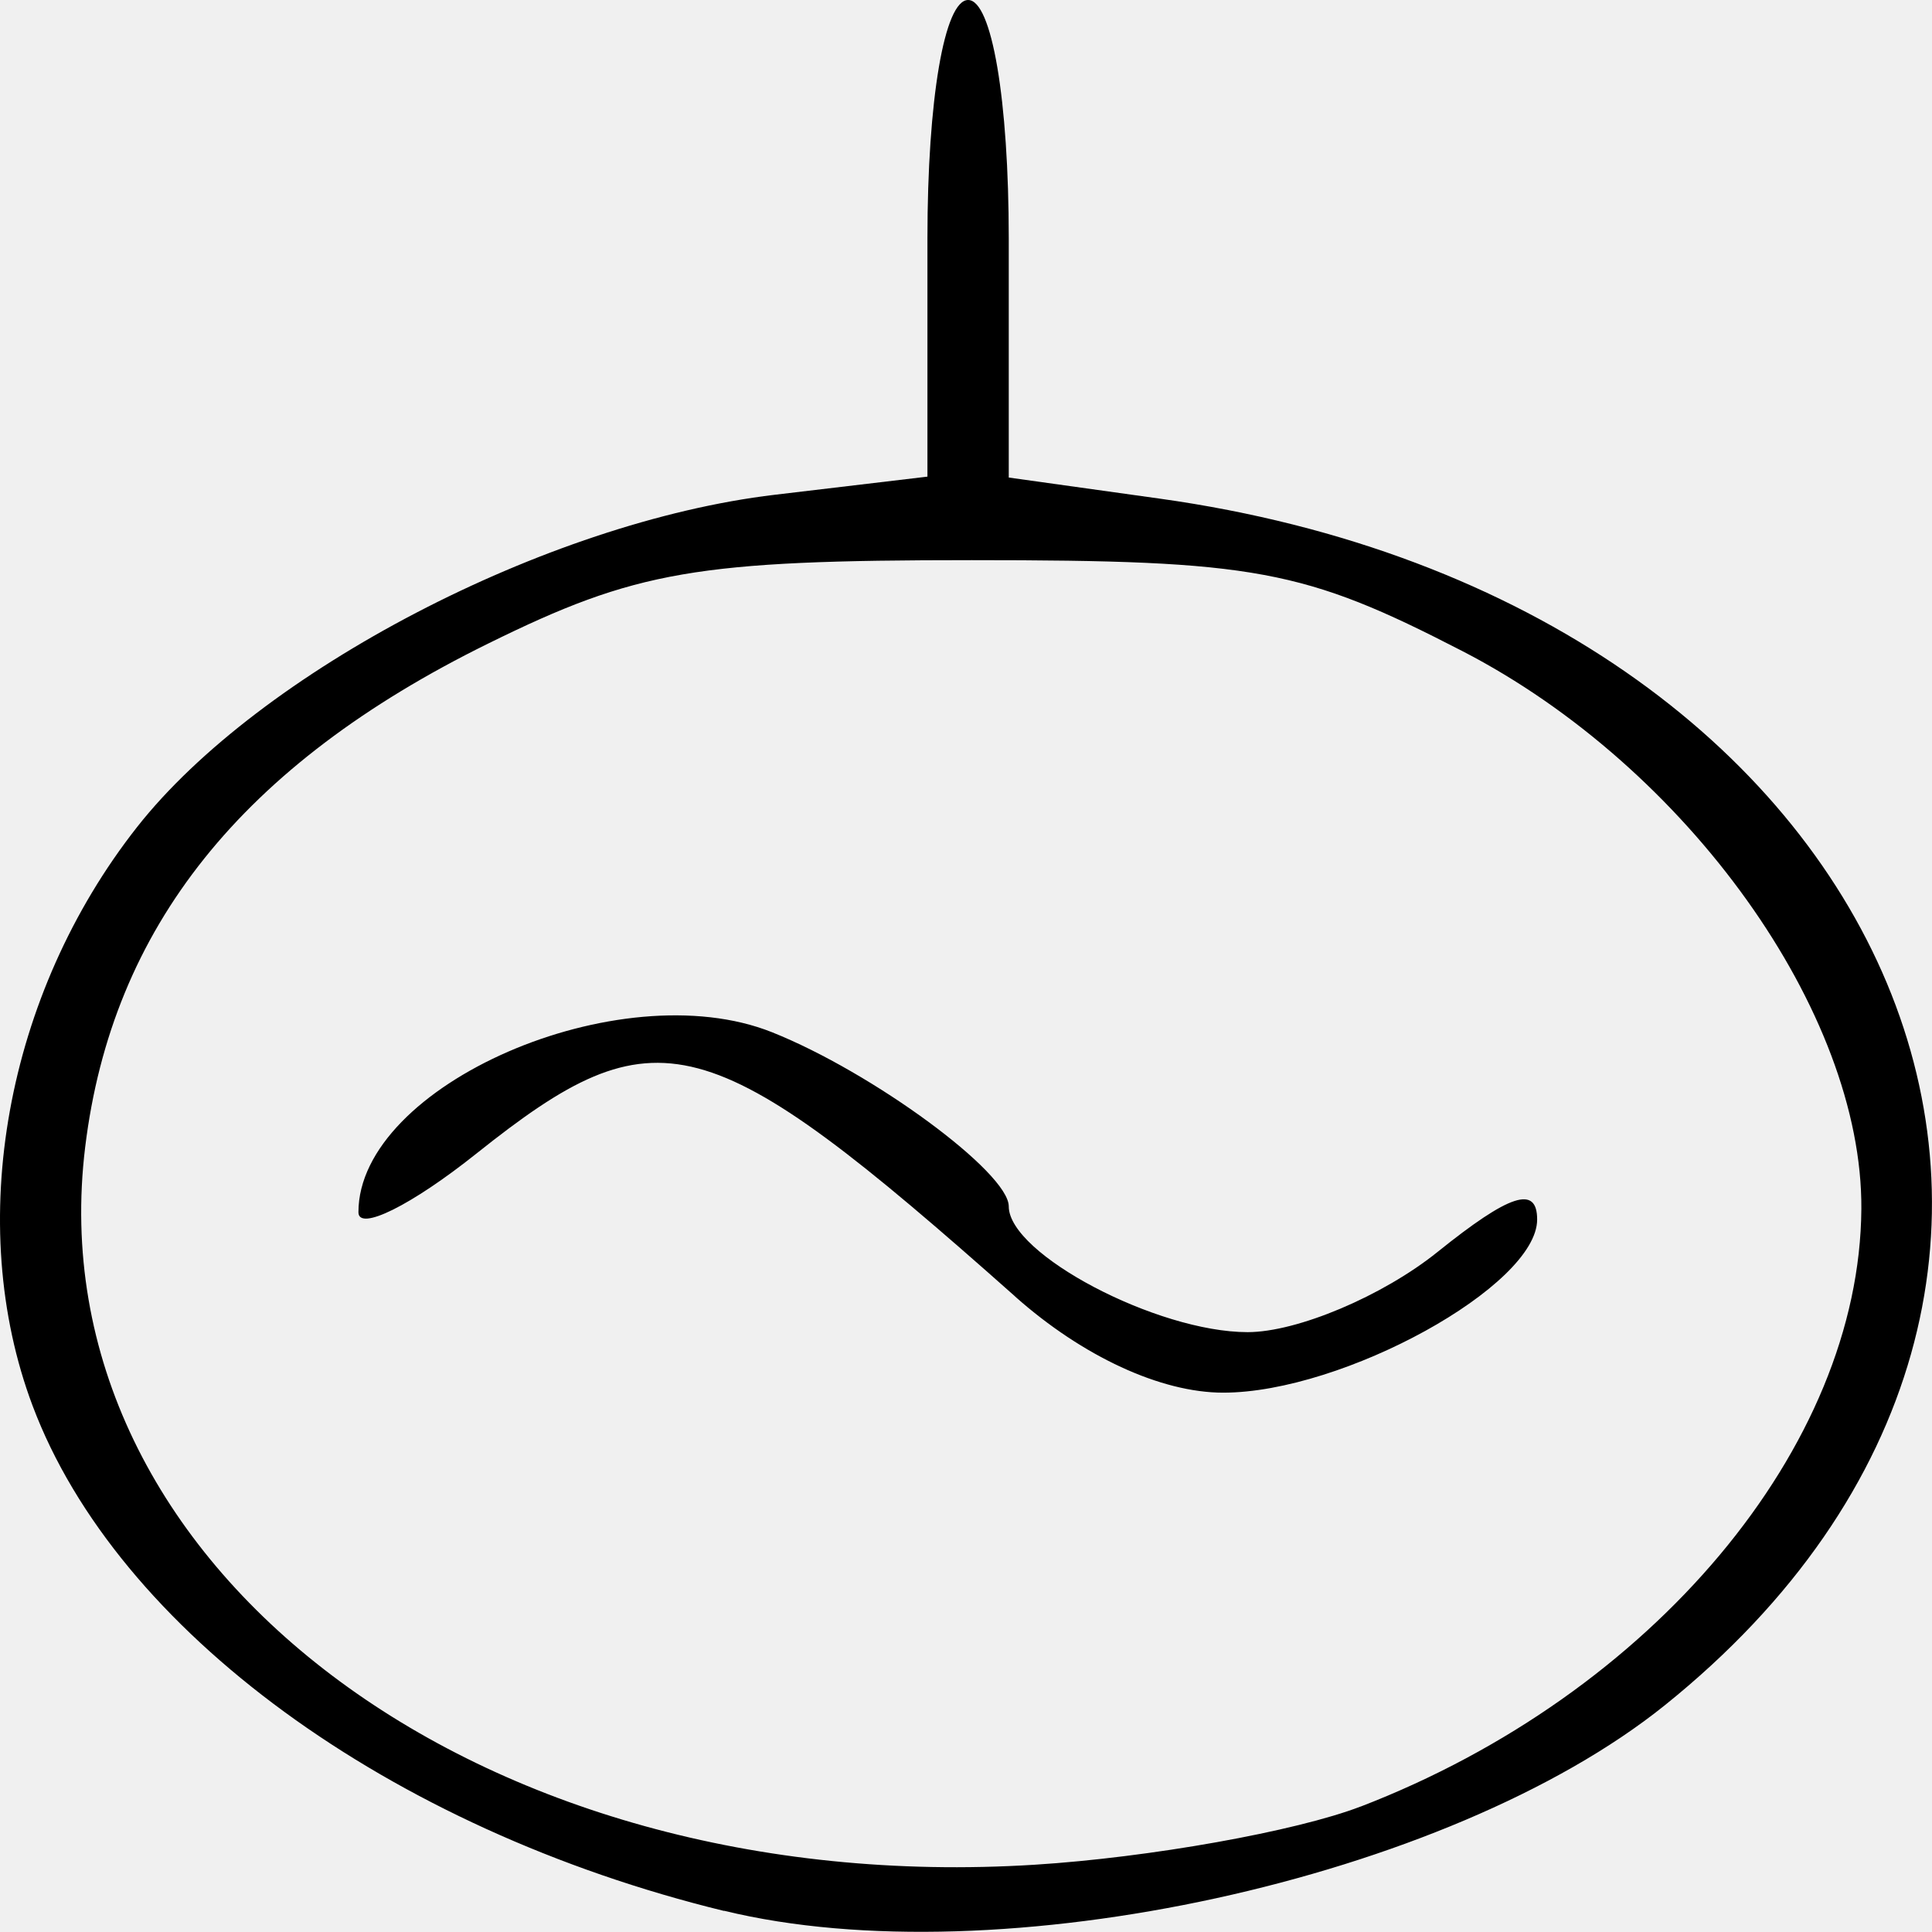
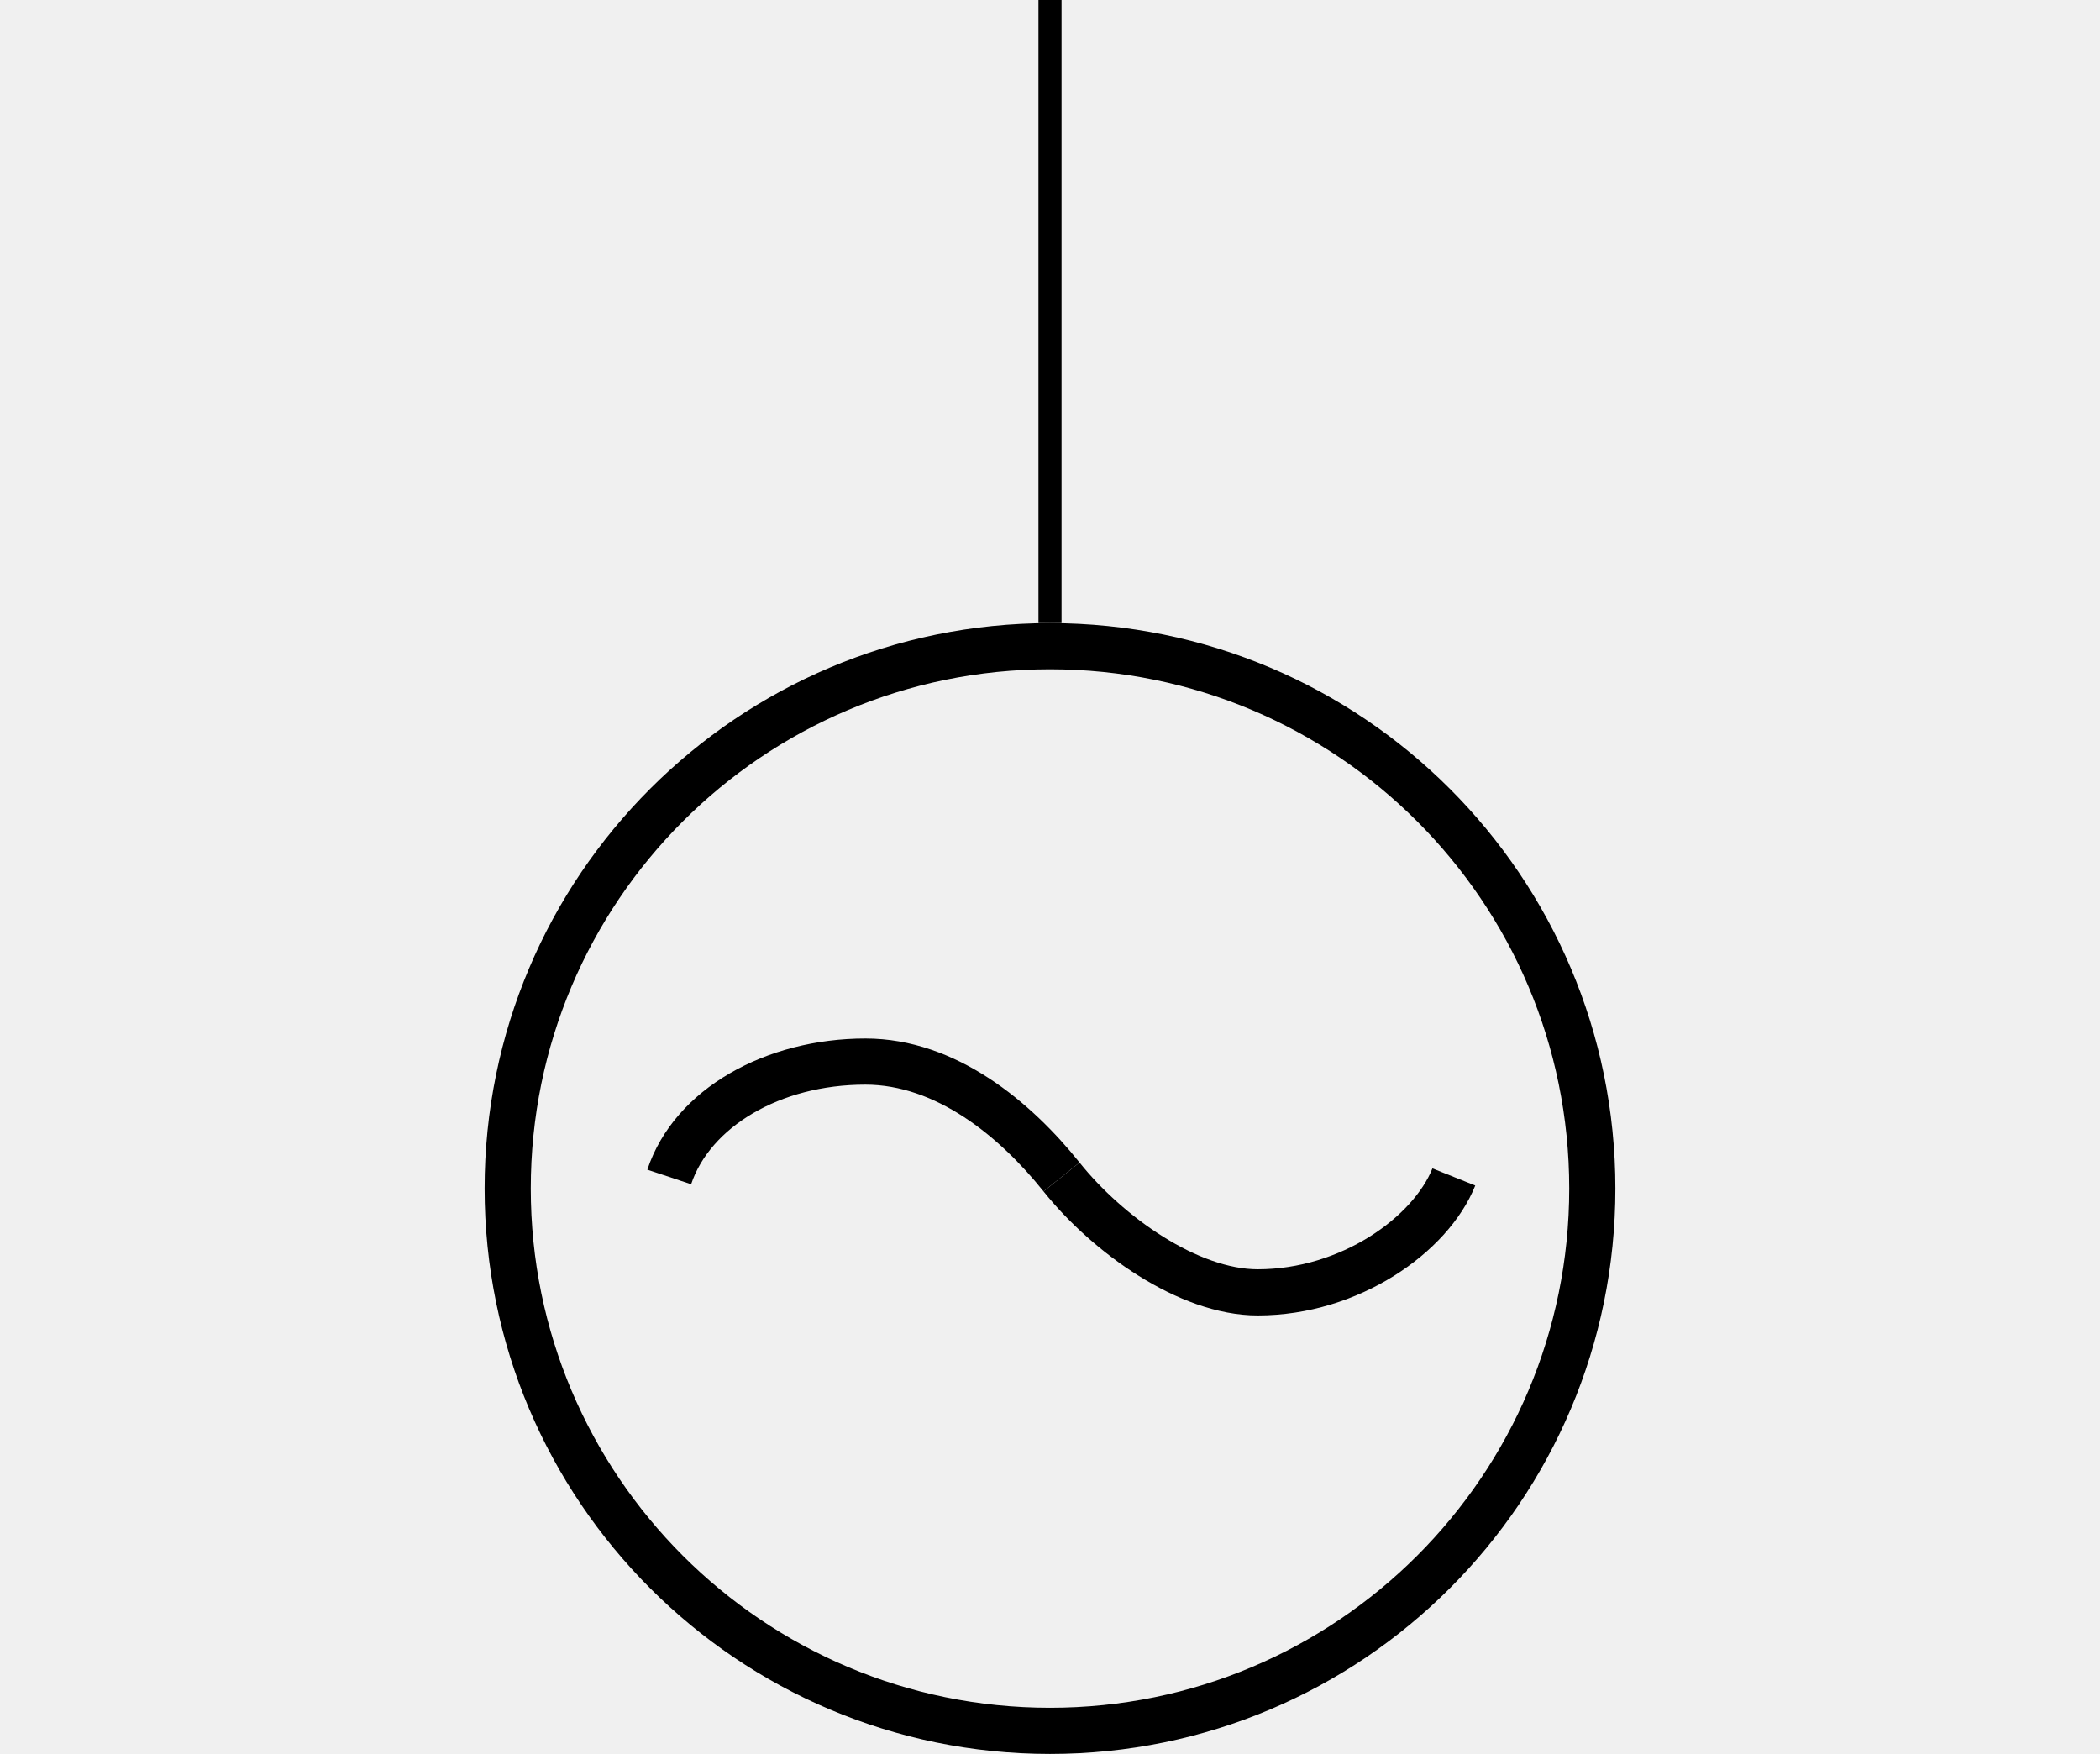
- <svg xmlns="http://www.w3.org/2000/svg" width="80" height="80" viewBox="0 0 21.167 21.167" version="1.1" id="svg5">
-   <defs id="defs2" />
-   <g id="layer1">
-     <path style="fill:#000000;stroke-width:0.384" d="M 7.932,20.936 C 4.265,20.041 1.282,17.862 0.357,15.401 -0.393,13.407 0.062,10.891 1.502,9.061 2.842,7.358 5.986,5.719 8.486,5.421 L 10.161,5.222 V 2.611 C 10.161,1.091 10.347,0 10.607,0 c 0.259,0 0.445,1.093 0.445,2.616 v 2.616 l 1.654,0.231 c 8.137,1.137 11.266,8.617 5.531,13.222 -2.372,1.904 -7.305,2.981 -10.305,2.249 z m 6.975,-1.143 c 3.199,-1.232 5.469,-3.942 5.486,-6.549 0.014,-2.151 -1.908,-4.839 -4.37,-6.11 -1.74,-0.898 -2.272,-0.997 -5.376,-0.997 -3.015,0 -3.677,0.114 -5.301,0.915 C 2.651,8.379 1.226,10.161 0.933,12.569 0.376,17.14 5.235,20.812 11.336,20.43 c 1.258,-0.079 2.865,-0.366 3.572,-0.638 z m -3.784,-5.588 c -3.376,-2.999 -3.924,-3.145 -5.904,-1.566 -0.711,0.567 -1.292,0.855 -1.292,0.642 0,-1.393 2.86,-2.638 4.531,-1.972 1.103,0.44 2.594,1.536 2.594,1.908 0,0.523 1.624,1.378 2.617,1.378 0.543,0 1.479,-0.395 2.08,-0.878 0.791,-0.636 1.092,-0.734 1.092,-0.356 0,0.726 -2.123,1.897 -3.44,1.897 -0.682,0 -1.539,-0.396 -2.278,-1.052 z" id="path4297" />
+ <svg xmlns="http://www.w3.org/2000/svg" width="91" height="76" viewBox="0 0 91 76" fill="none">
+   <g clip-path="url(#clip0_53_63)">
+     <path fill-rule="evenodd" clip-rule="evenodd" d="M45.5 74C57.926 74 68 63.926 68 51.5C68 39.074 57.926 29 45.5 29C33.074 29 23 39.074 23 51.5C23 63.926 33.074 74 45.5 74ZM45.5 76C59.031 76 70 65.031 70 51.5C70 37.969 59.031 27 45.5 27C31.969 27 21 37.969 21 51.5C21 65.031 31.969 76 45.5 76Z" fill="black" />
+     <path fill-rule="evenodd" clip-rule="evenodd" d="M50.405 53.59C51.82 54.474 53.259 55 54.5 55C56.294 55 57.987 54.438 59.345 53.59C60.716 52.733 61.67 51.632 62.072 50.629L63.928 51.371C63.33 52.868 62.034 54.267 60.405 55.285C58.763 56.312 56.706 57 54.5 57C52.741 57 50.93 56.276 49.345 55.285C47.748 54.287 46.288 52.961 45.219 51.625L46.781 50.375C47.712 51.539 49.002 52.713 50.405 53.59Z" fill="black" />
+     <path fill-rule="evenodd" clip-rule="evenodd" d="M45.219 51.625C43.273 49.192 40.531 47 37.5 47C33.762 47 30.766 48.865 29.949 51.316L28.051 50.684C29.234 47.135 33.238 45 37.5 45C41.469 45 44.727 47.808 46.781 50.375L45.219 51.625Z" fill="black" />
+     <path fill-rule="evenodd" clip-rule="evenodd" d="M46 0L46 27H45L45 4.37112e-08L46 0Z" fill="black" />
  </g>
+   <defs>
+     <clipPath id="clip0_53_63">
+       <rect width="91" height="76" fill="white" />
+     </clipPath>
+   </defs>
</svg>
